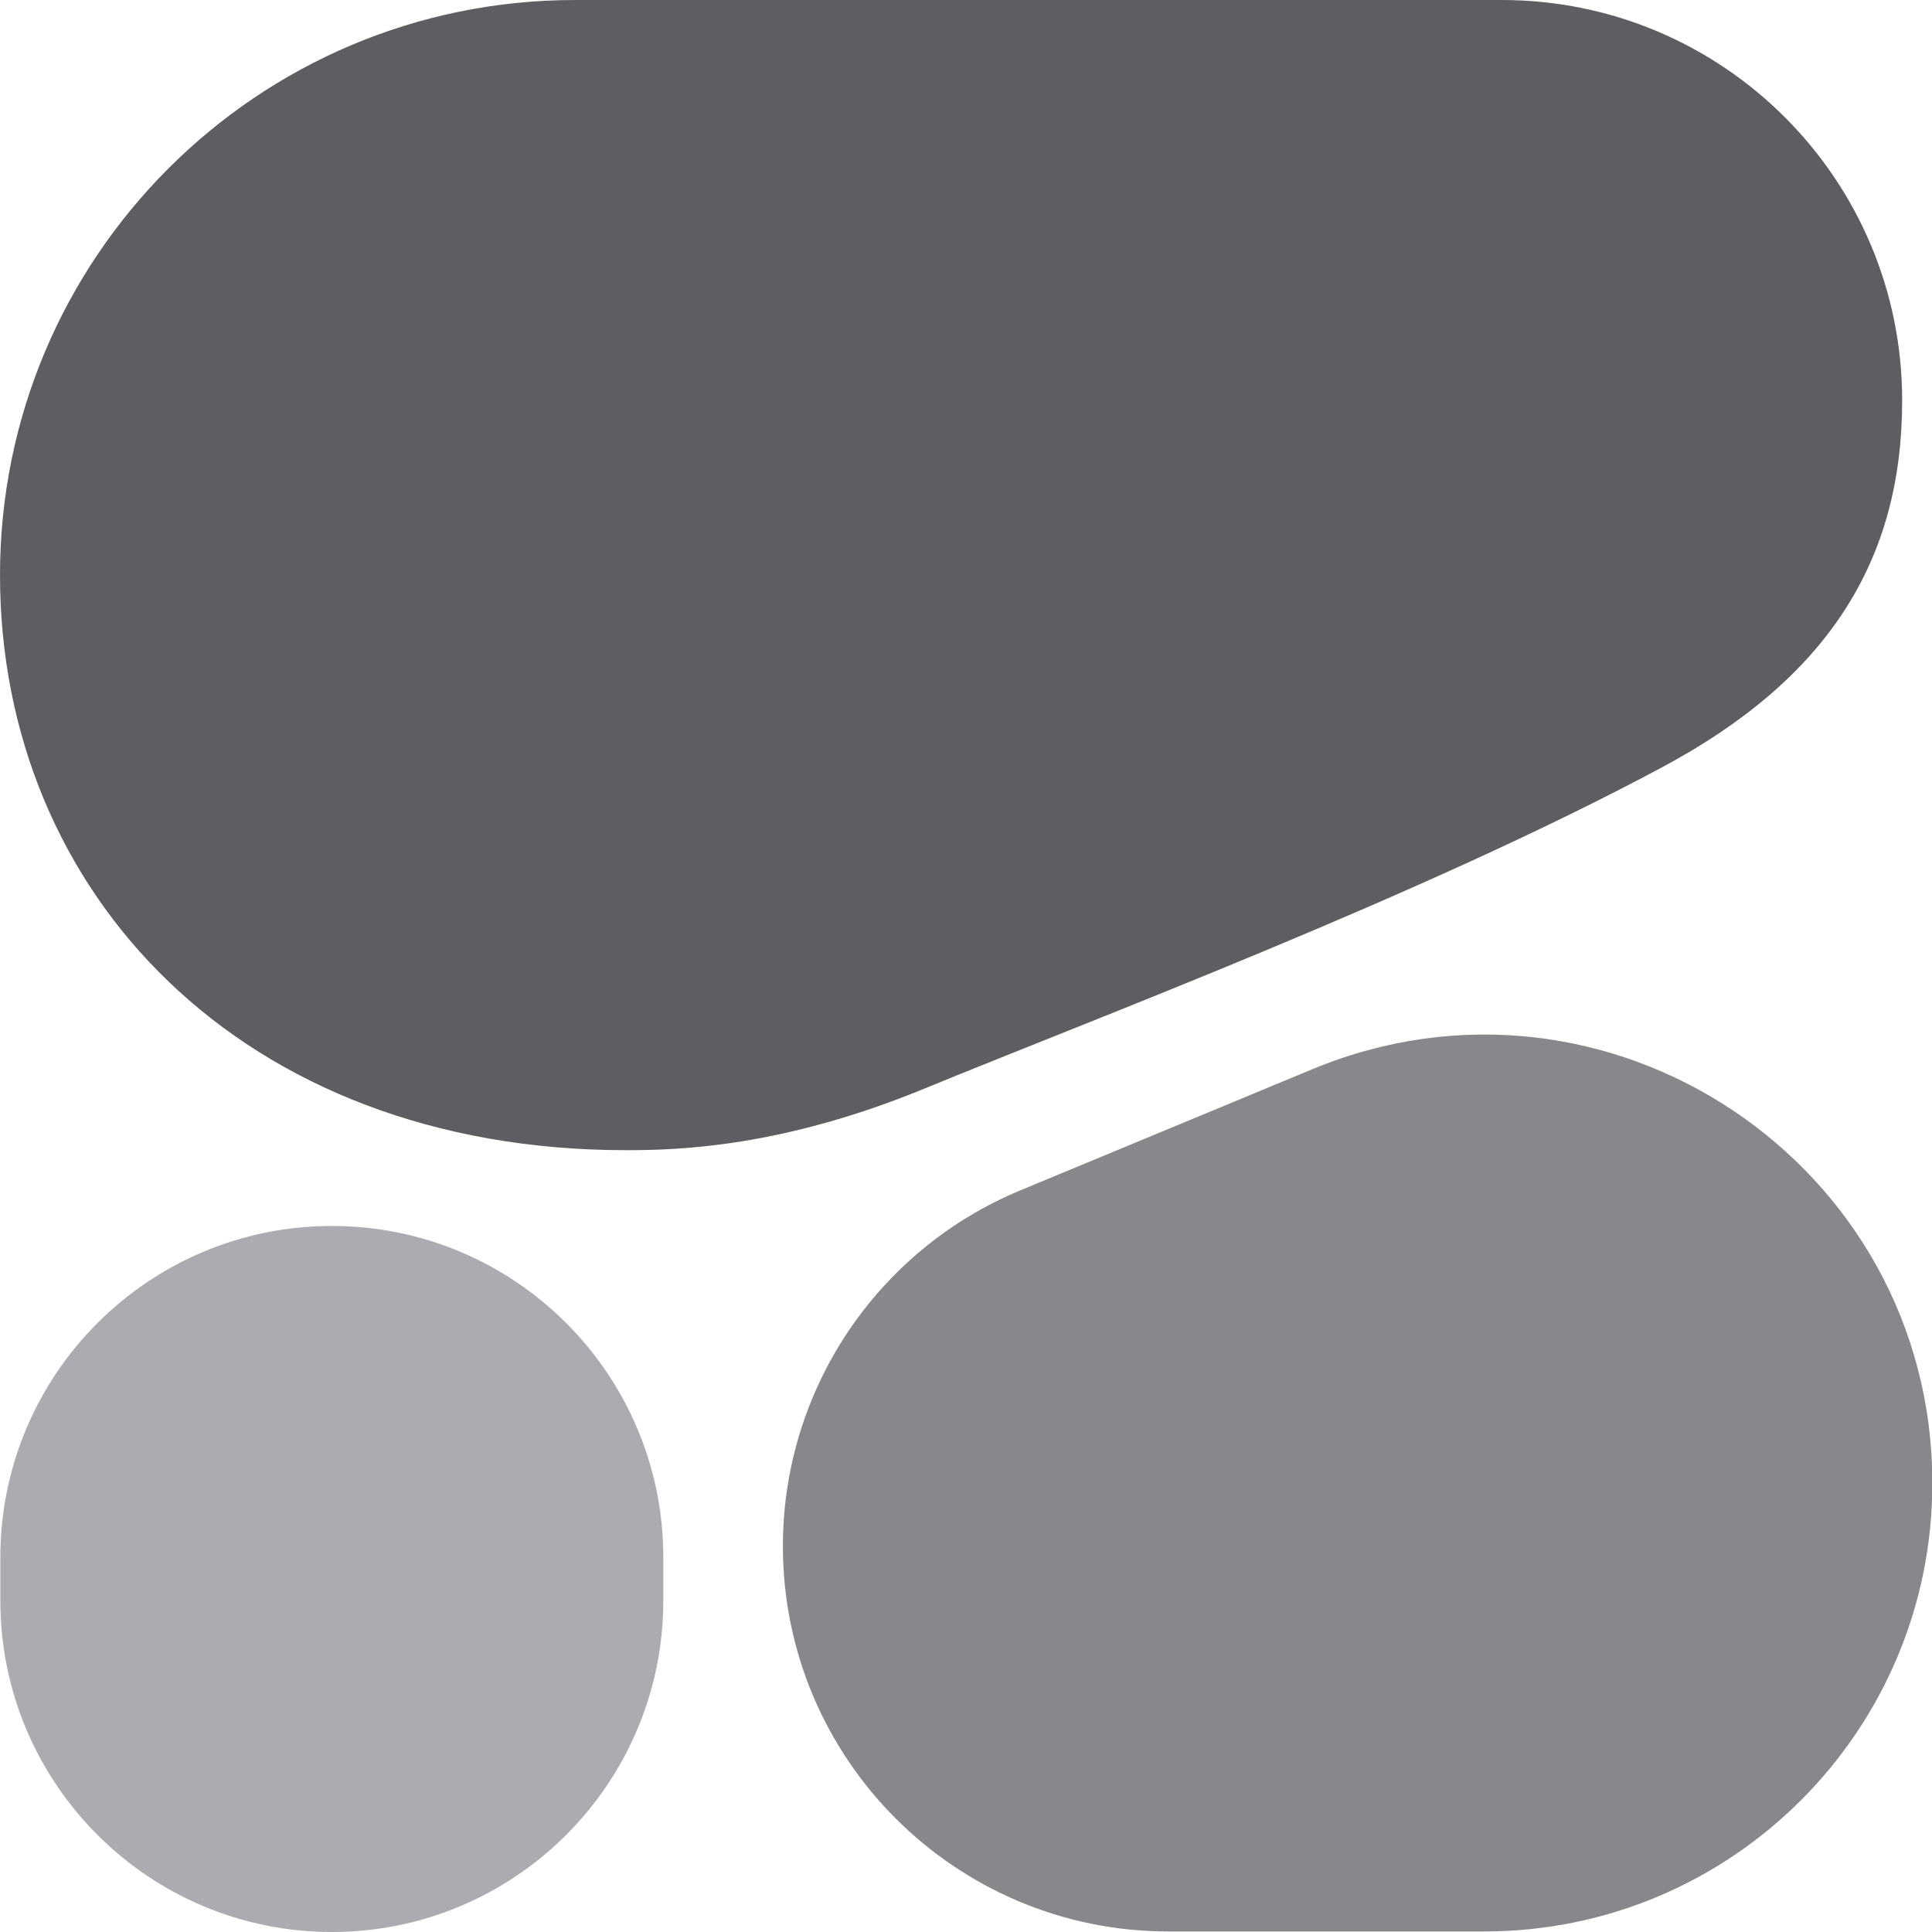
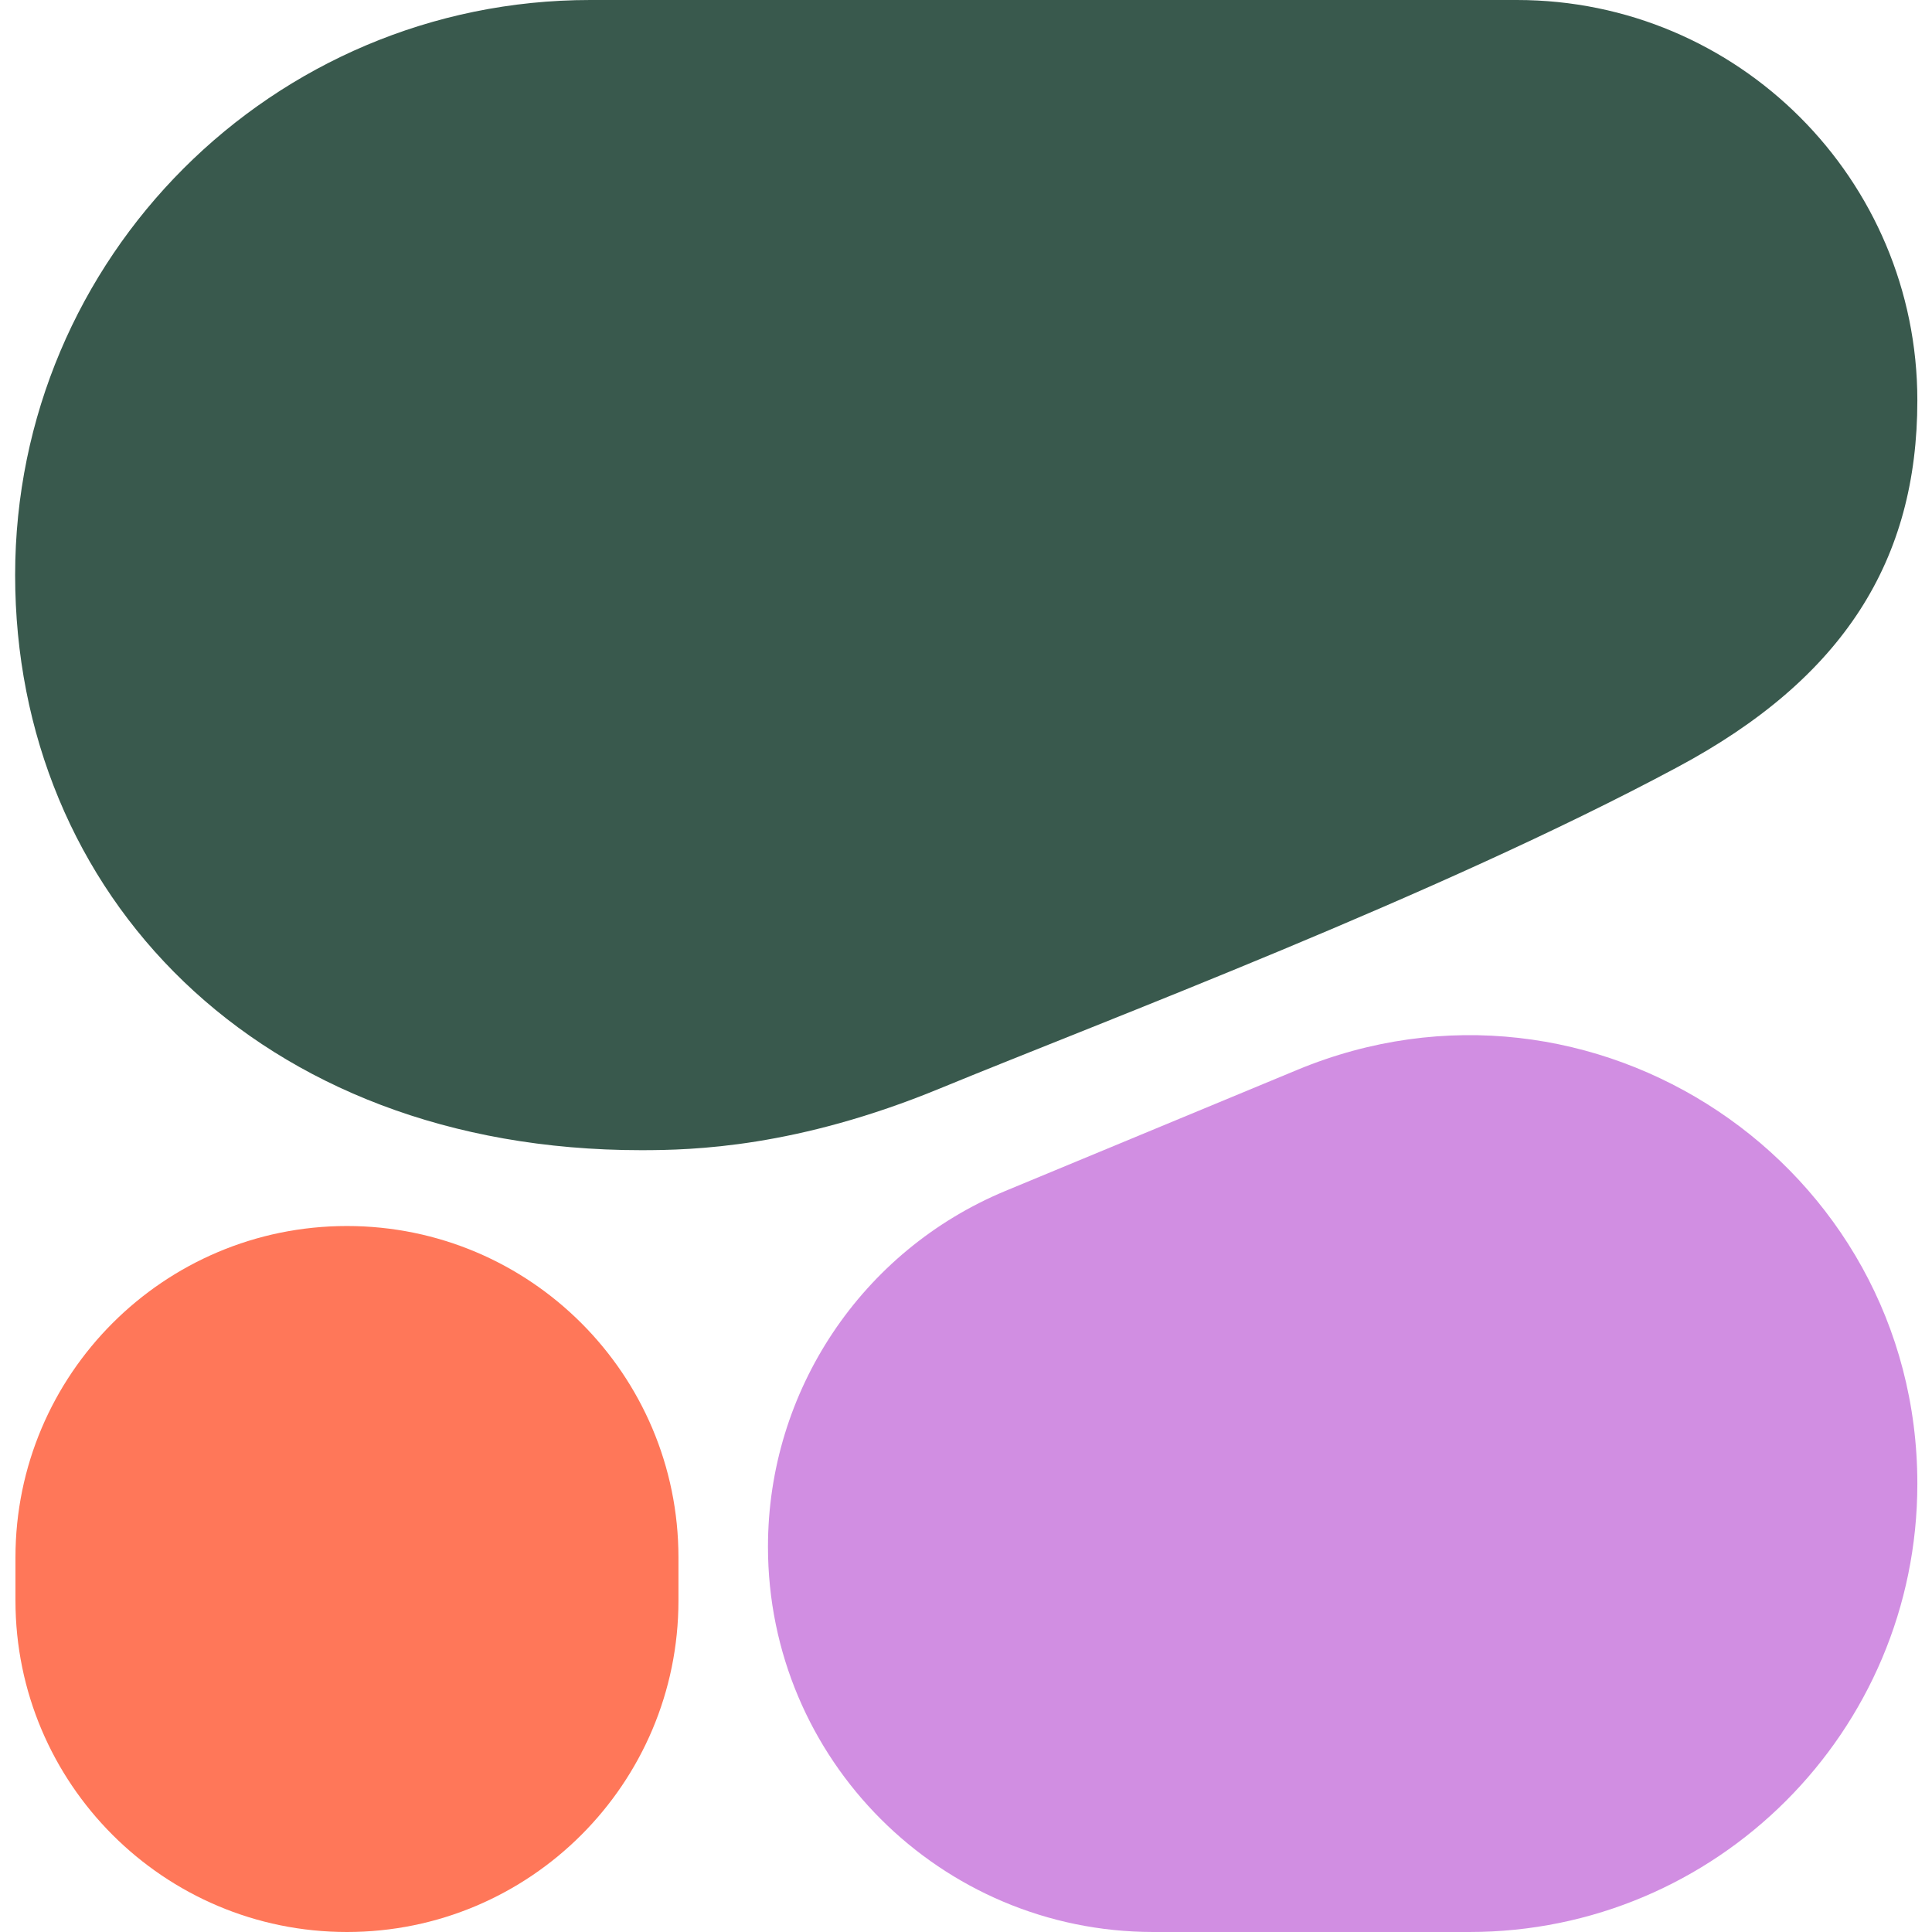
- <svg xmlns="http://www.w3.org/2000/svg" width="18" height="18" viewBox="0 0 18 18" fill="none">
-   <path fill-rule="evenodd" clip-rule="evenodd" d="M5.833 10.716C6.318 10.716 7.282 10.69 8.613 10.142C10.166 9.503 13.255 8.343 15.481 7.151C17.04 6.318 17.722 5.214 17.722 3.731C17.722 1.67 16.052 0 13.991 0H5.358C2.398 0 0 2.399 0 5.358C0 8.317 2.248 10.716 5.833 10.716Z" fill="#5D5E61" />
-   <path fill-rule="evenodd" clip-rule="evenodd" d="M7.294 14.405C7.294 12.954 8.167 11.646 9.507 11.09L12.226 9.962C14.976 8.82 18.003 10.842 18.003 13.819C18.003 16.126 16.132 17.996 13.826 17.995H10.883C8.901 17.993 7.294 16.387 7.294 14.405Z" fill="#86888C" />
-   <path d="M3.092 11.422C1.386 11.422 0.003 12.805 0.003 14.511V14.911C0.003 16.616 1.386 18 3.092 18C4.797 18 6.18 16.616 6.18 14.911V14.511C6.18 12.805 4.797 11.422 3.092 11.422Z" fill="#AAACB2" />
+ <svg xmlns="http://www.w3.org/2000/svg" width="12" height="12" viewBox="0 0 12 12" fill="none">
+   <path fill-rule="evenodd" clip-rule="evenodd" d="M3.983 7.144C4.306 7.144 4.949 7.127 5.837 6.761C6.872 6.335 8.931 5.562 10.415 4.767C11.455 4.212 11.909 3.476 11.909 2.487C11.909 1.114 10.796 0 9.422 0H3.666C1.693 0 0.094 1.6 0.094 3.572C0.094 5.545 1.593 7.144 3.983 7.144Z" fill="#39594D" />
+   <path fill-rule="evenodd" clip-rule="evenodd" d="M4.77 9.607C4.77 8.64 5.352 7.768 6.245 7.397L8.058 6.645C9.891 5.884 11.909 7.232 11.909 9.216C11.909 10.754 10.662 12.001 9.125 12H7.162C5.841 11.999 4.77 10.928 4.77 9.607Z" fill="#D18EE2" />
+   <path d="M2.155 7.615C1.018 7.615 0.096 8.537 0.096 9.674V9.941C0.096 11.078 1.018 12 2.155 12C3.292 12 4.214 11.078 4.214 9.941V9.674C4.214 8.537 3.292 7.615 2.155 7.615Z" fill="#FF7759" />
</svg>
